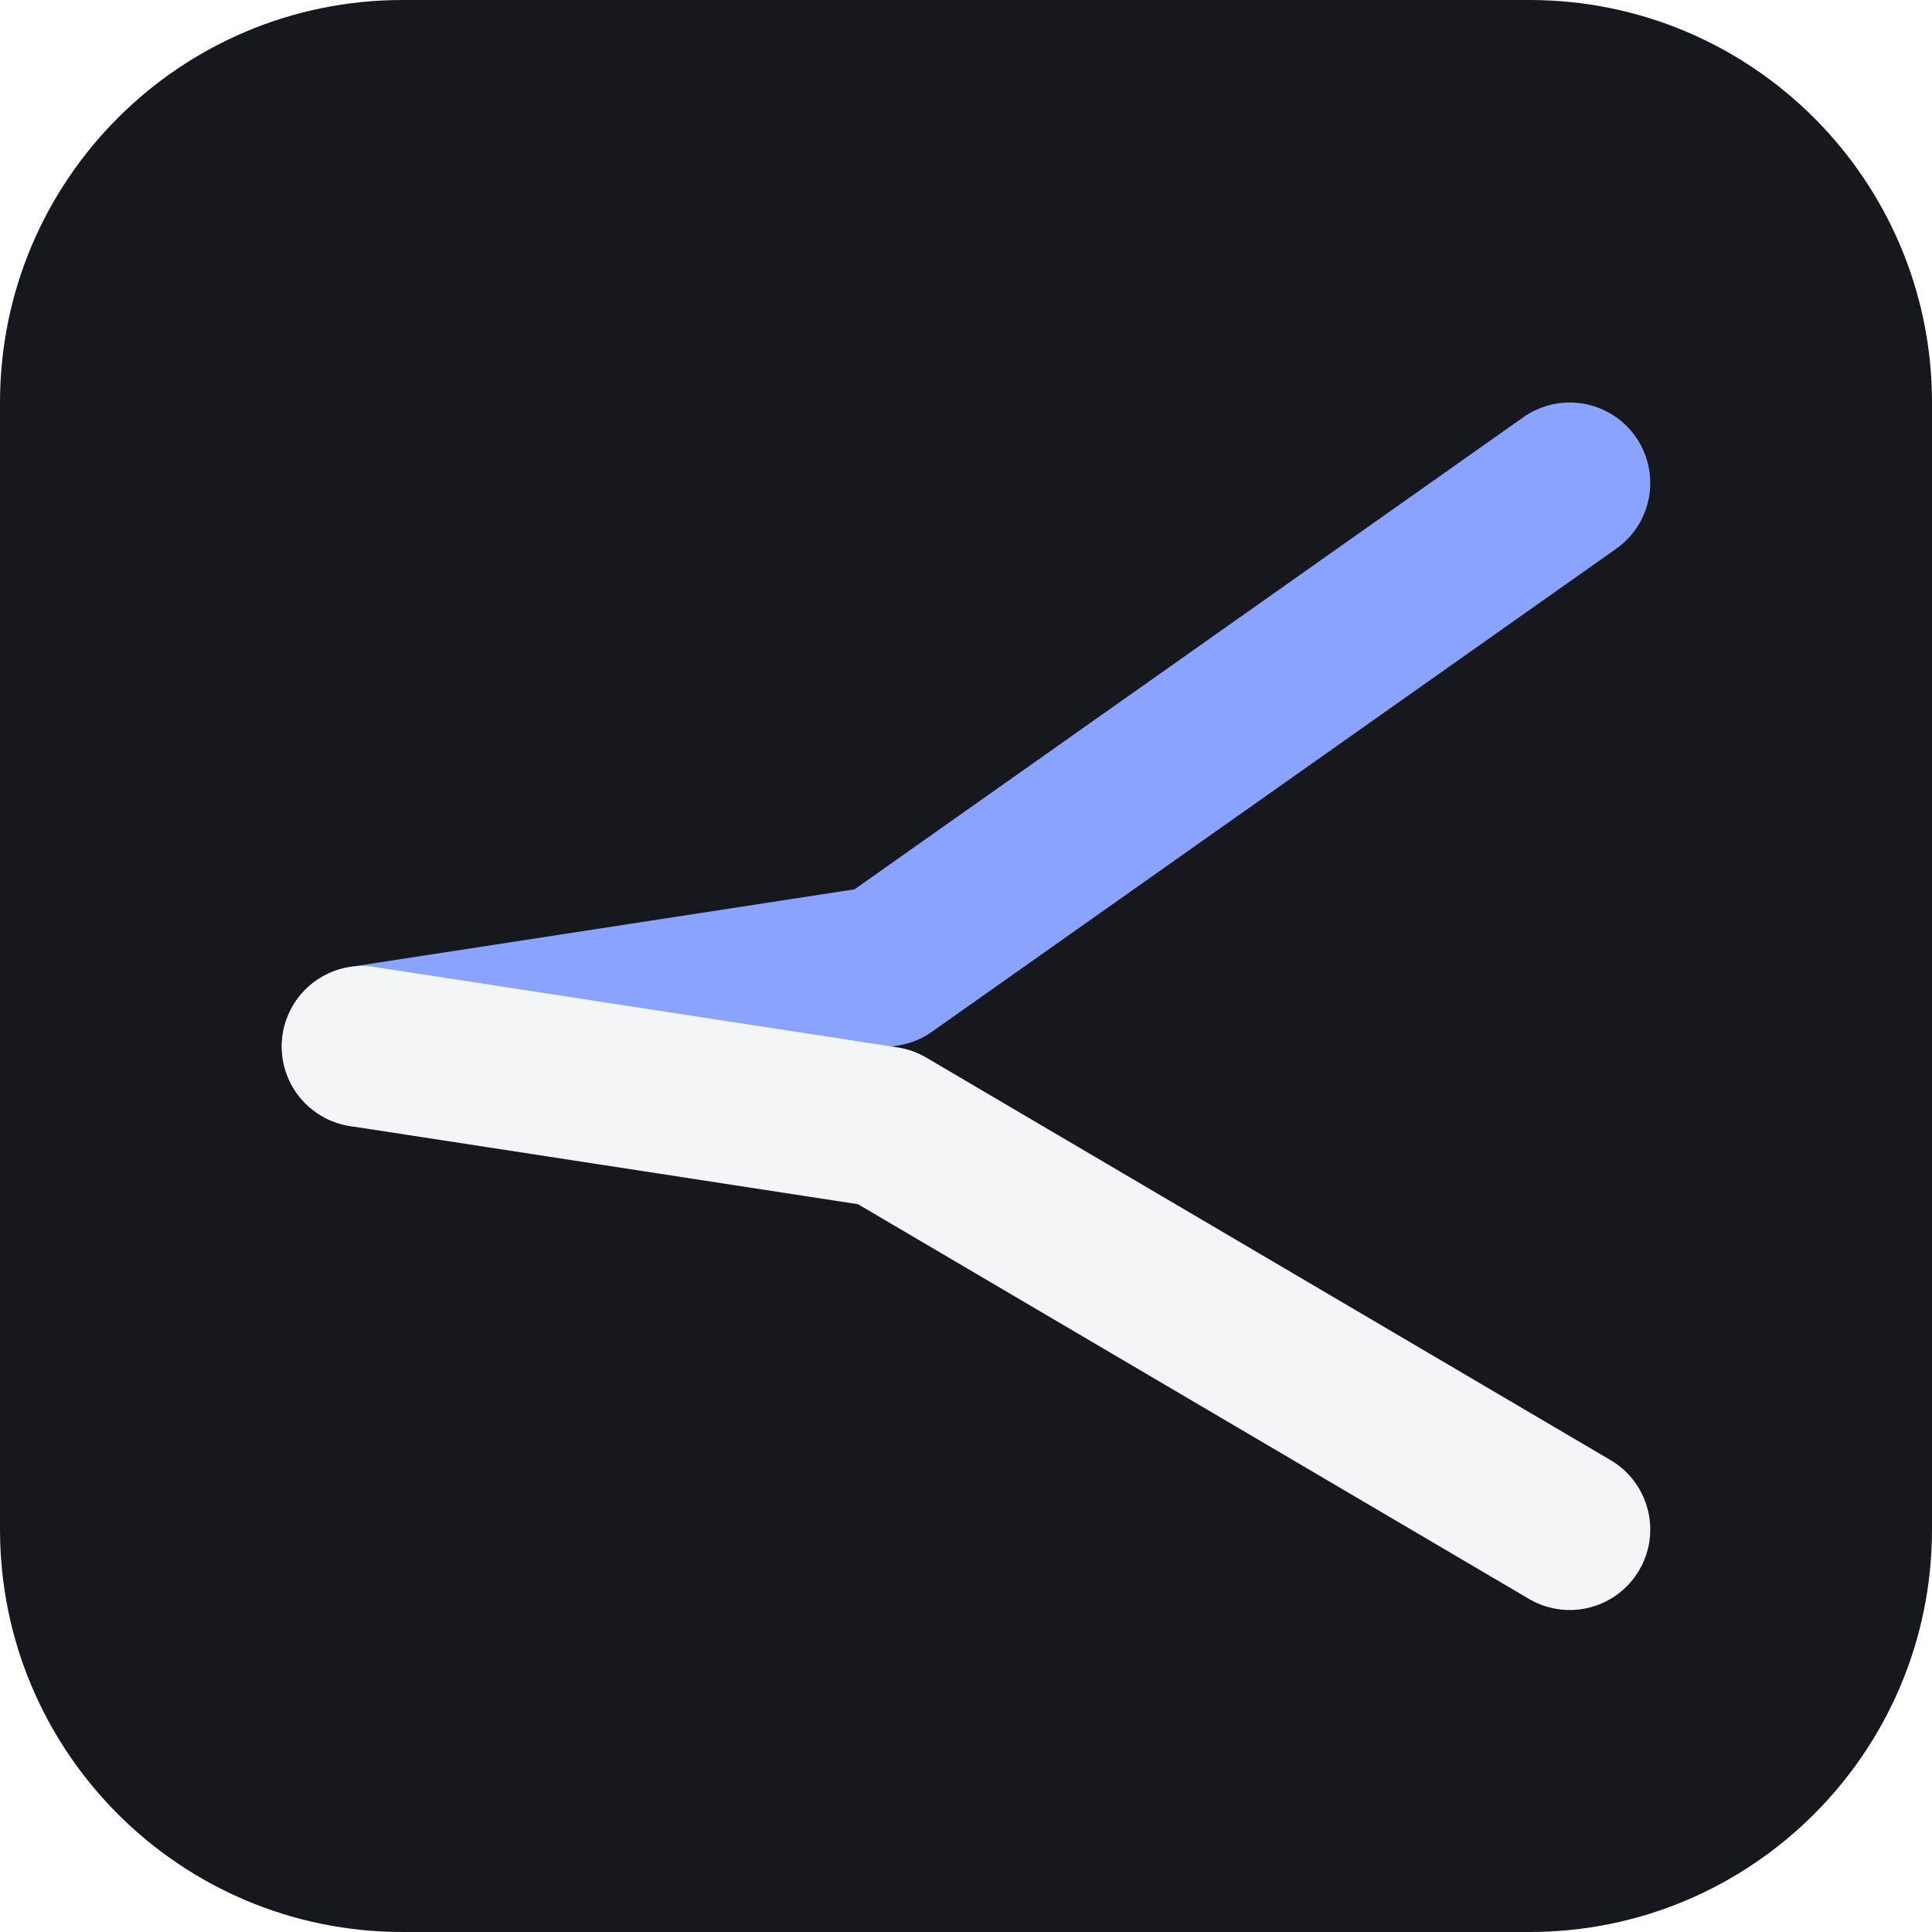
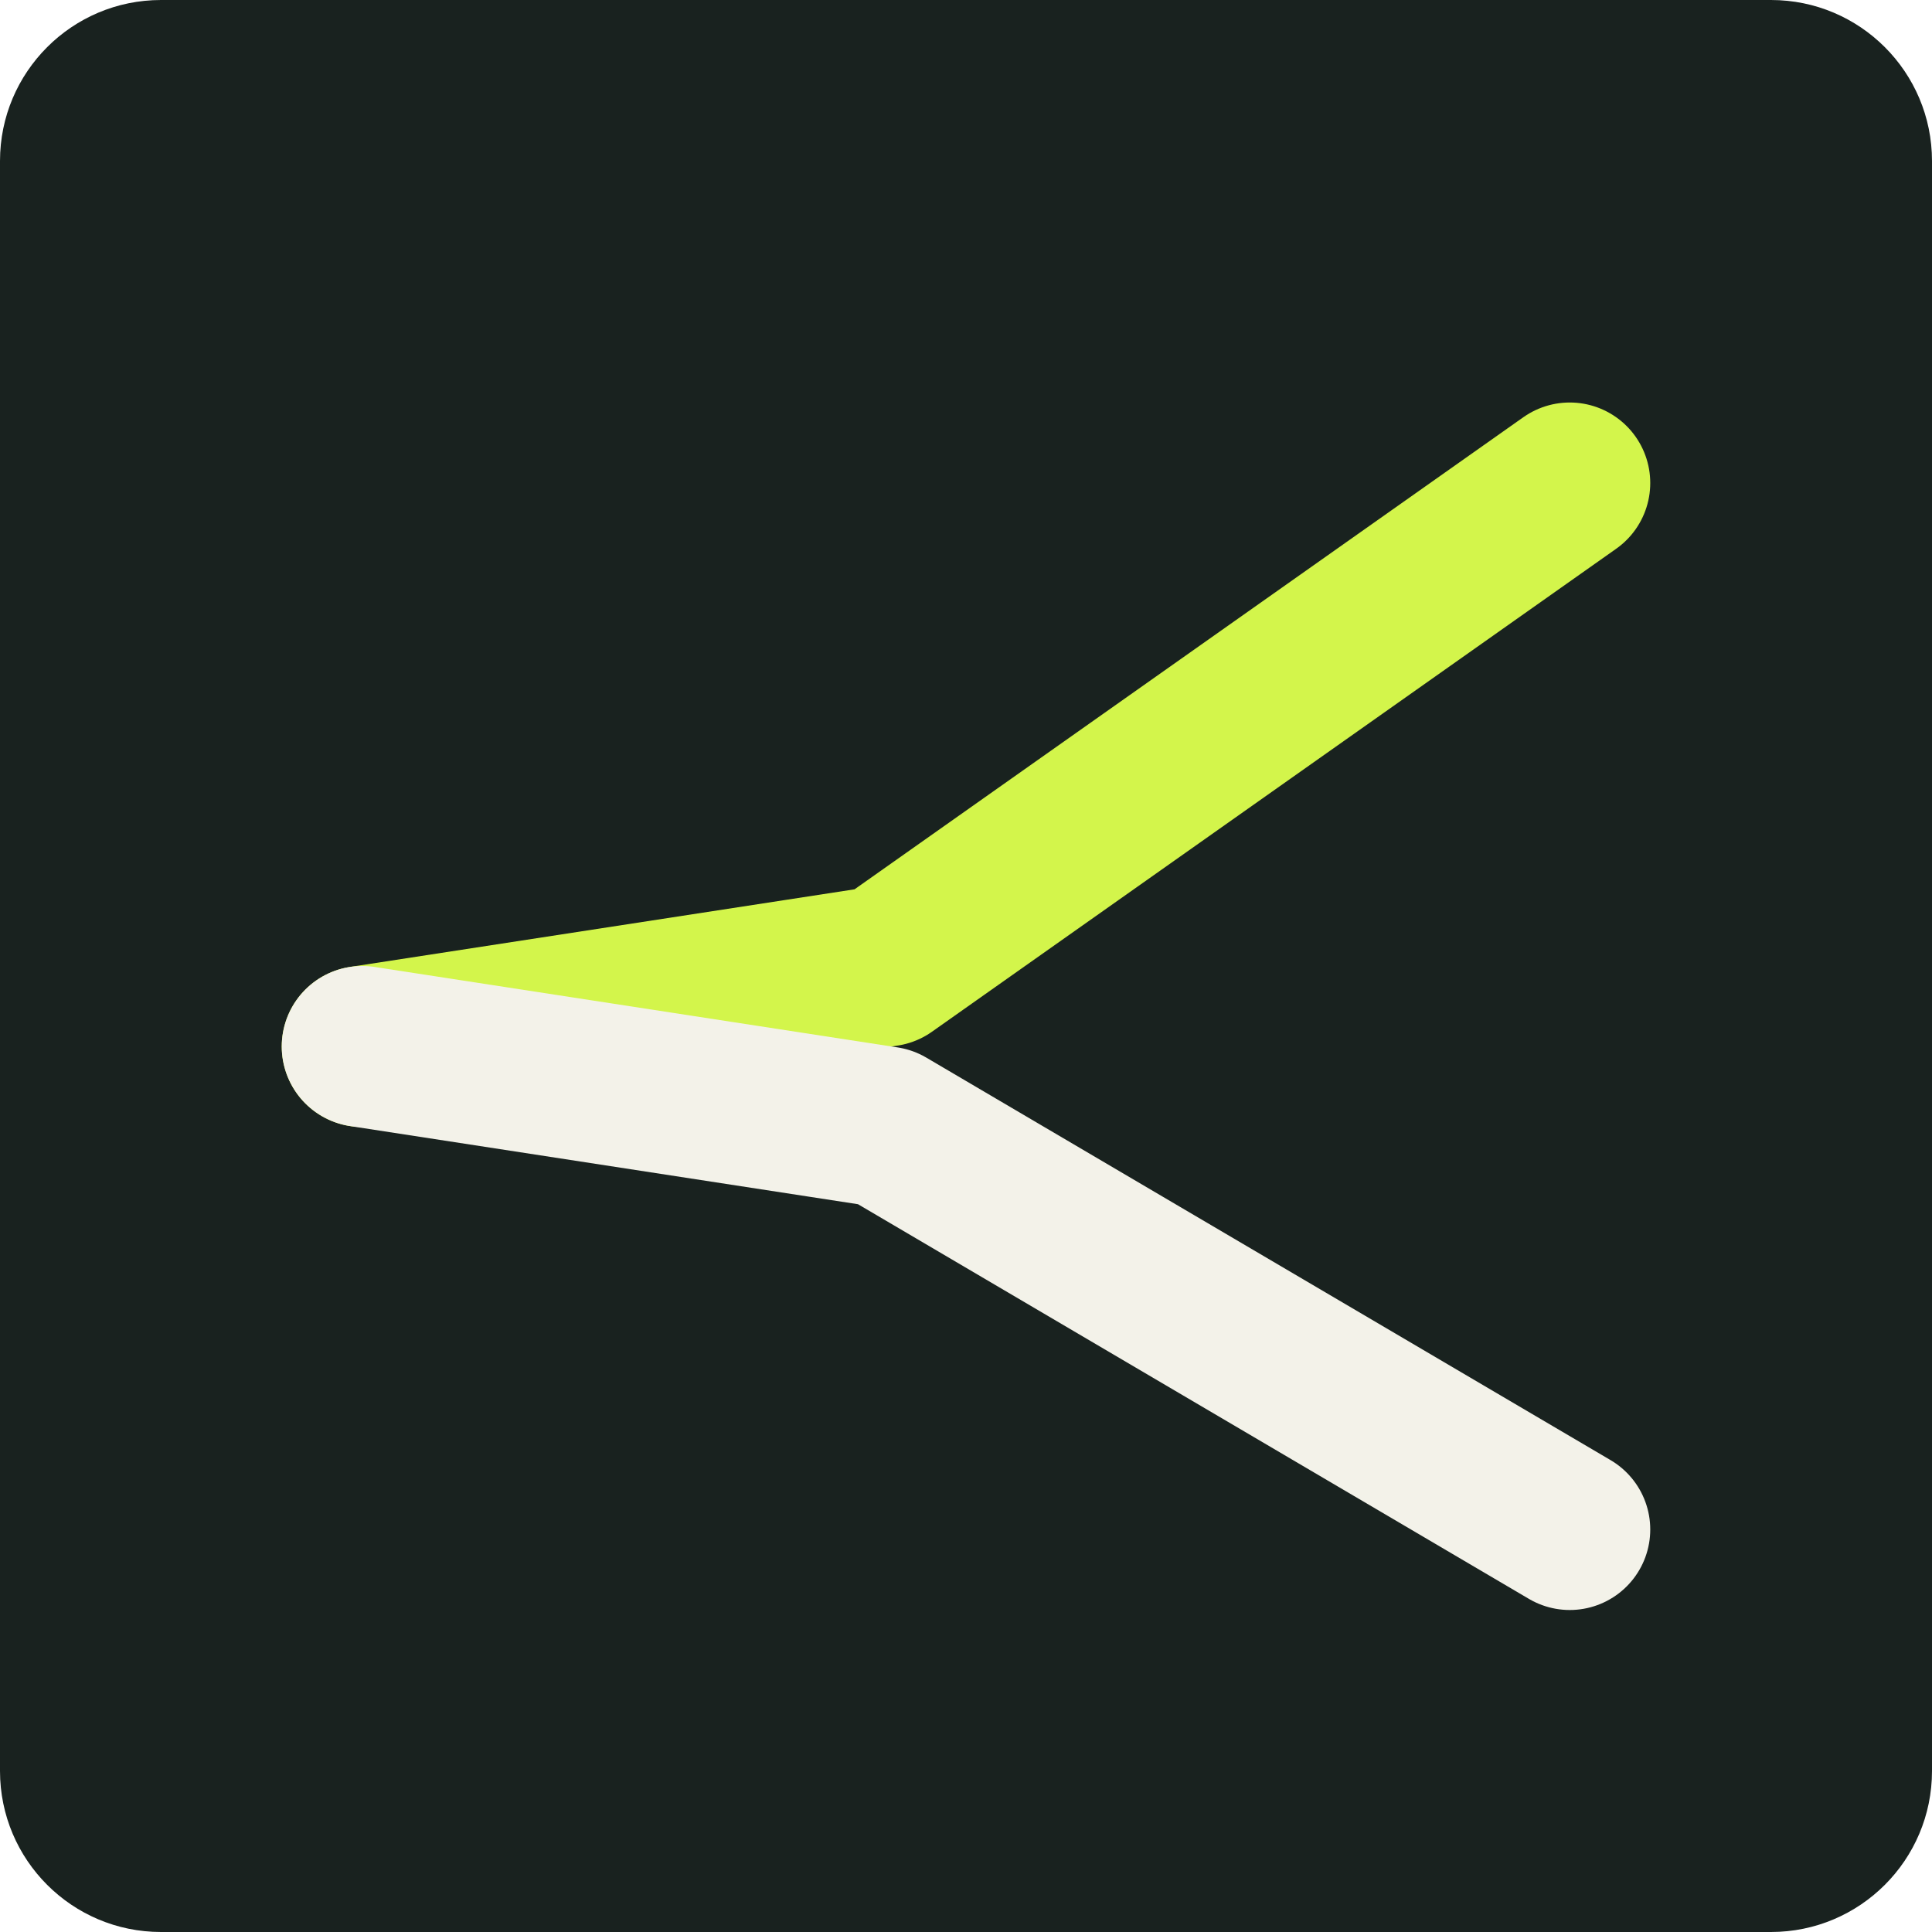
<svg xmlns="http://www.w3.org/2000/svg" viewBox="0 0 24 24" fill="none">
-   <rect width="24" height="24" rx="5" fill="#16181d" />
+   <rect width="24" height="24" rx="2" fill="#19221f" />
  <g stroke-width="2" stroke-linecap="round" stroke-linejoin="round">
-     <path d="M4.5 13 L11 12 L19.5 6" stroke="#8aa3ff" />
-     <path d="M4.5 13 L11 14 L19.5 19" stroke="#f4f5f7" />
+     <path d="M4.5 13 L11 12 L19.5 6" stroke="#d3f54b" />
+     <path d="M4.5 13 L11 14 L19.5 19" stroke="#f3f2e9" />
  </g>
</svg>
